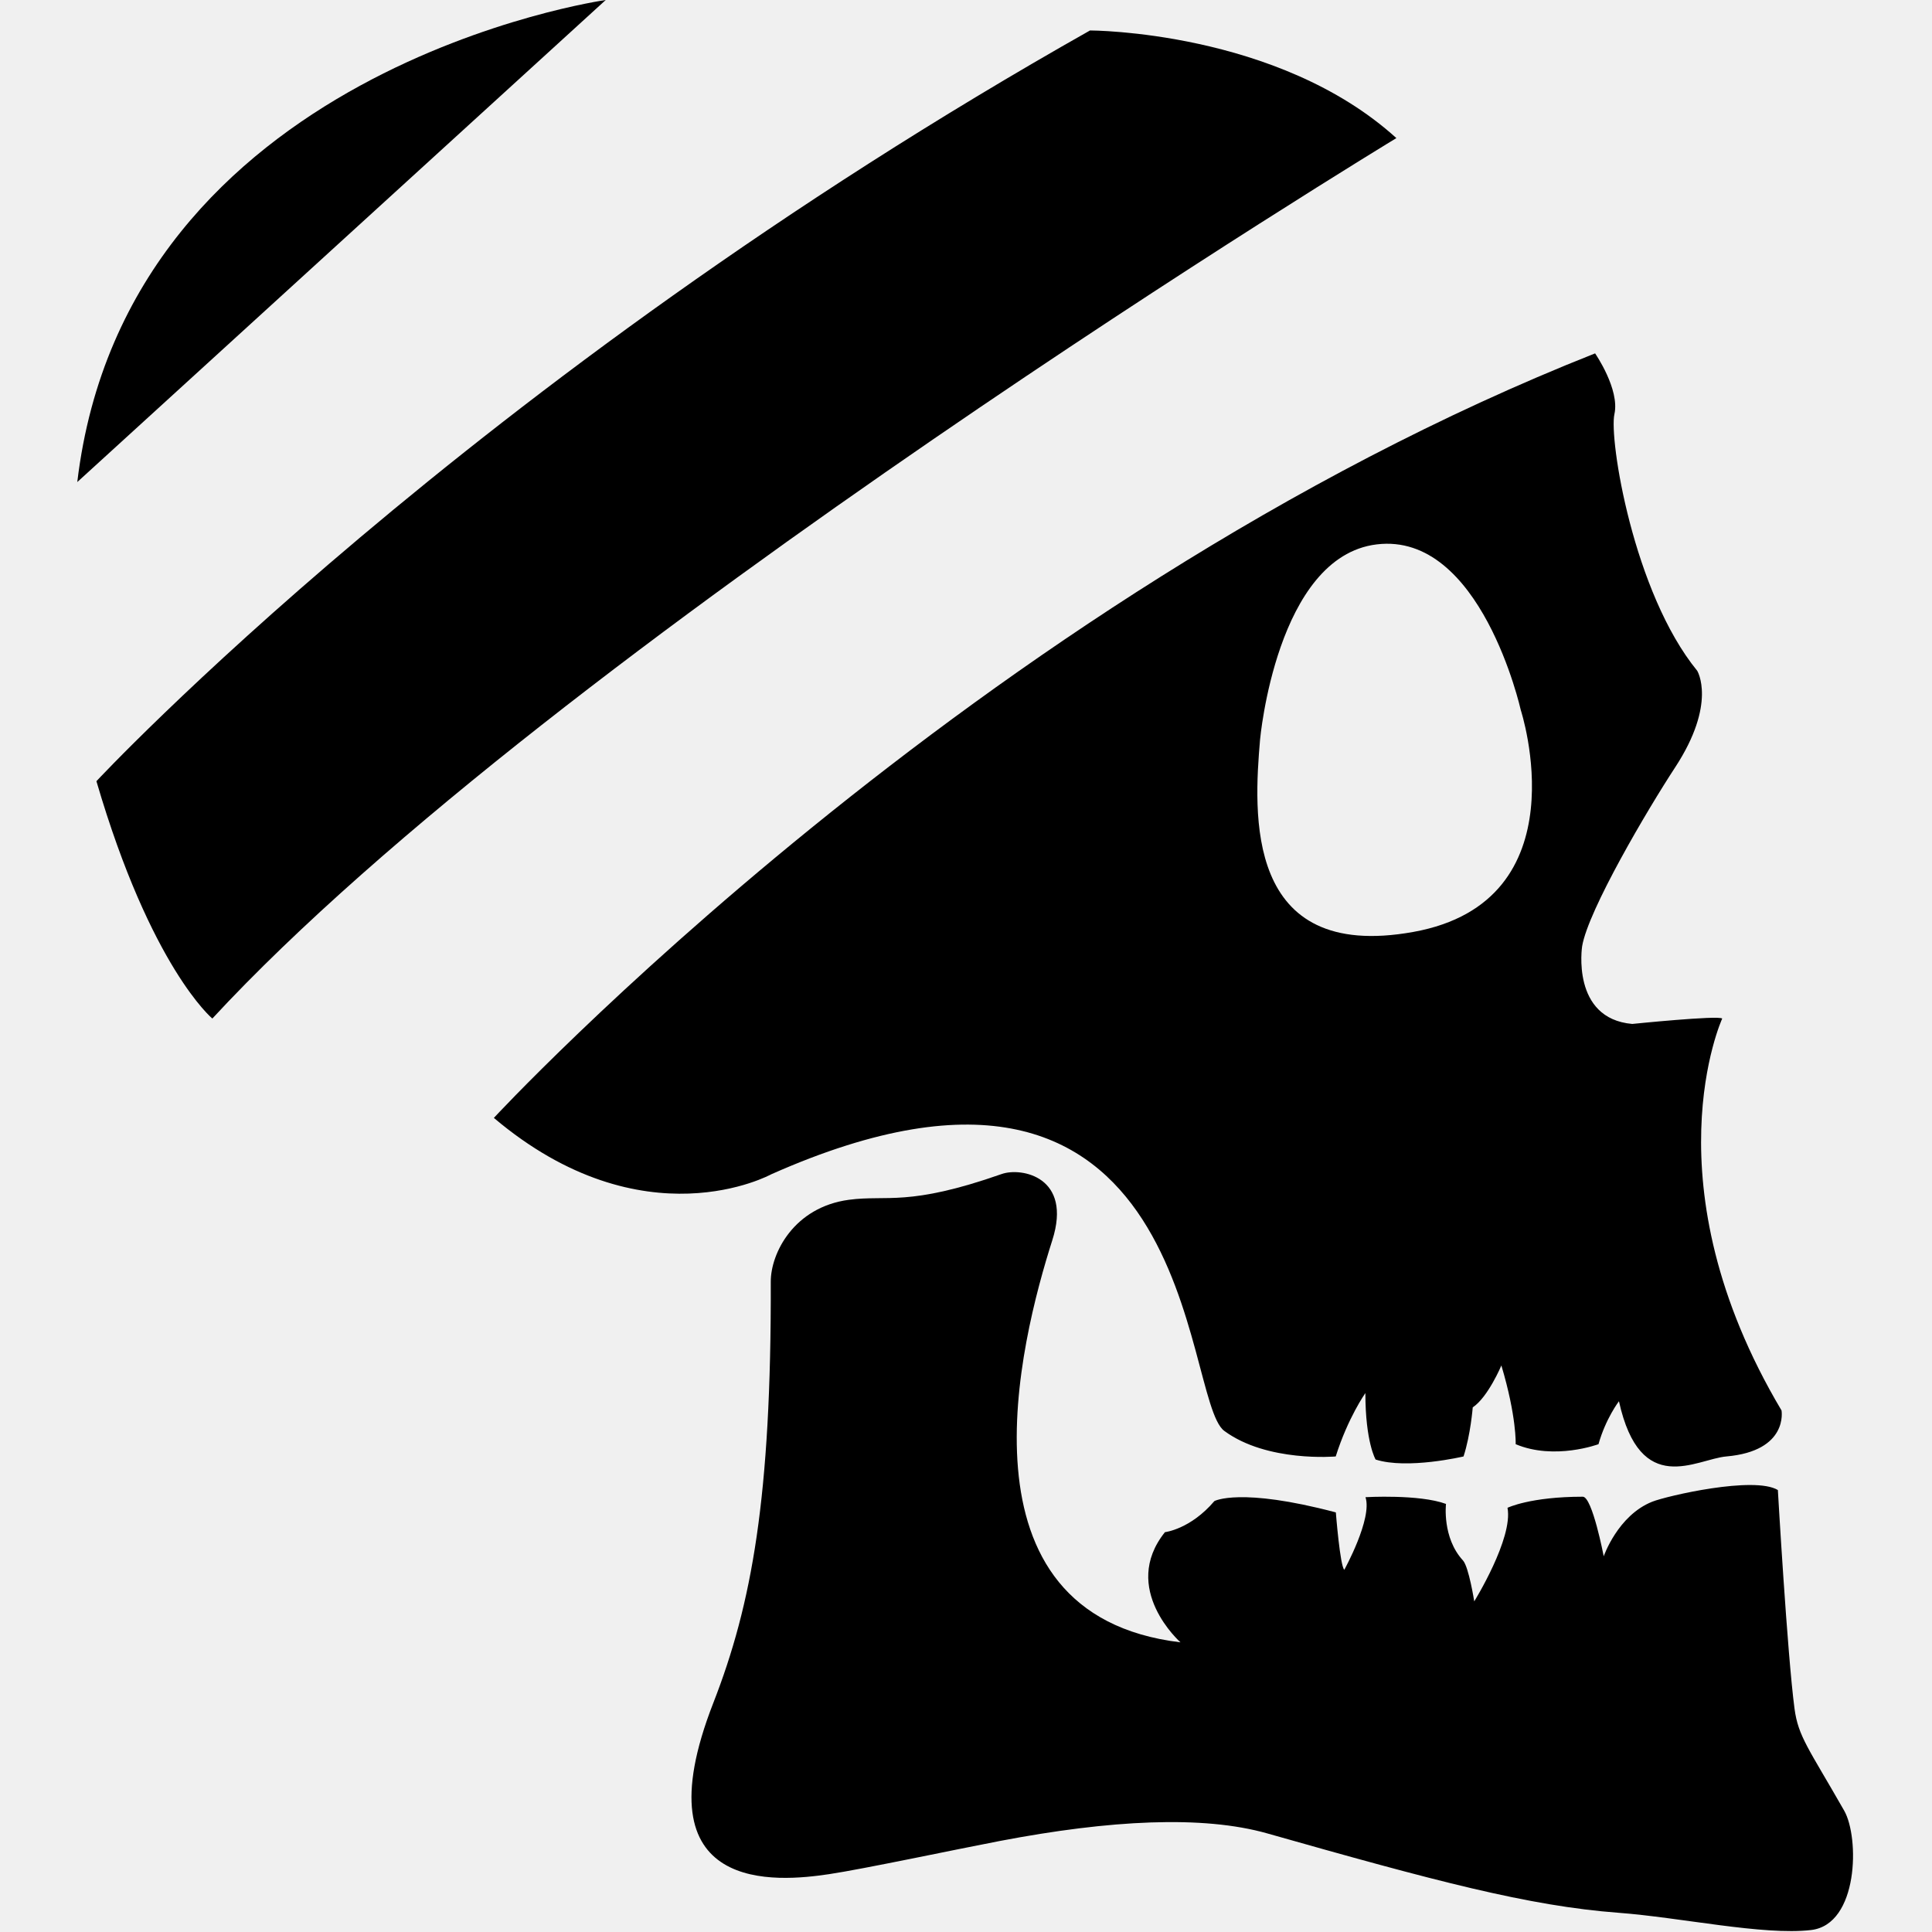
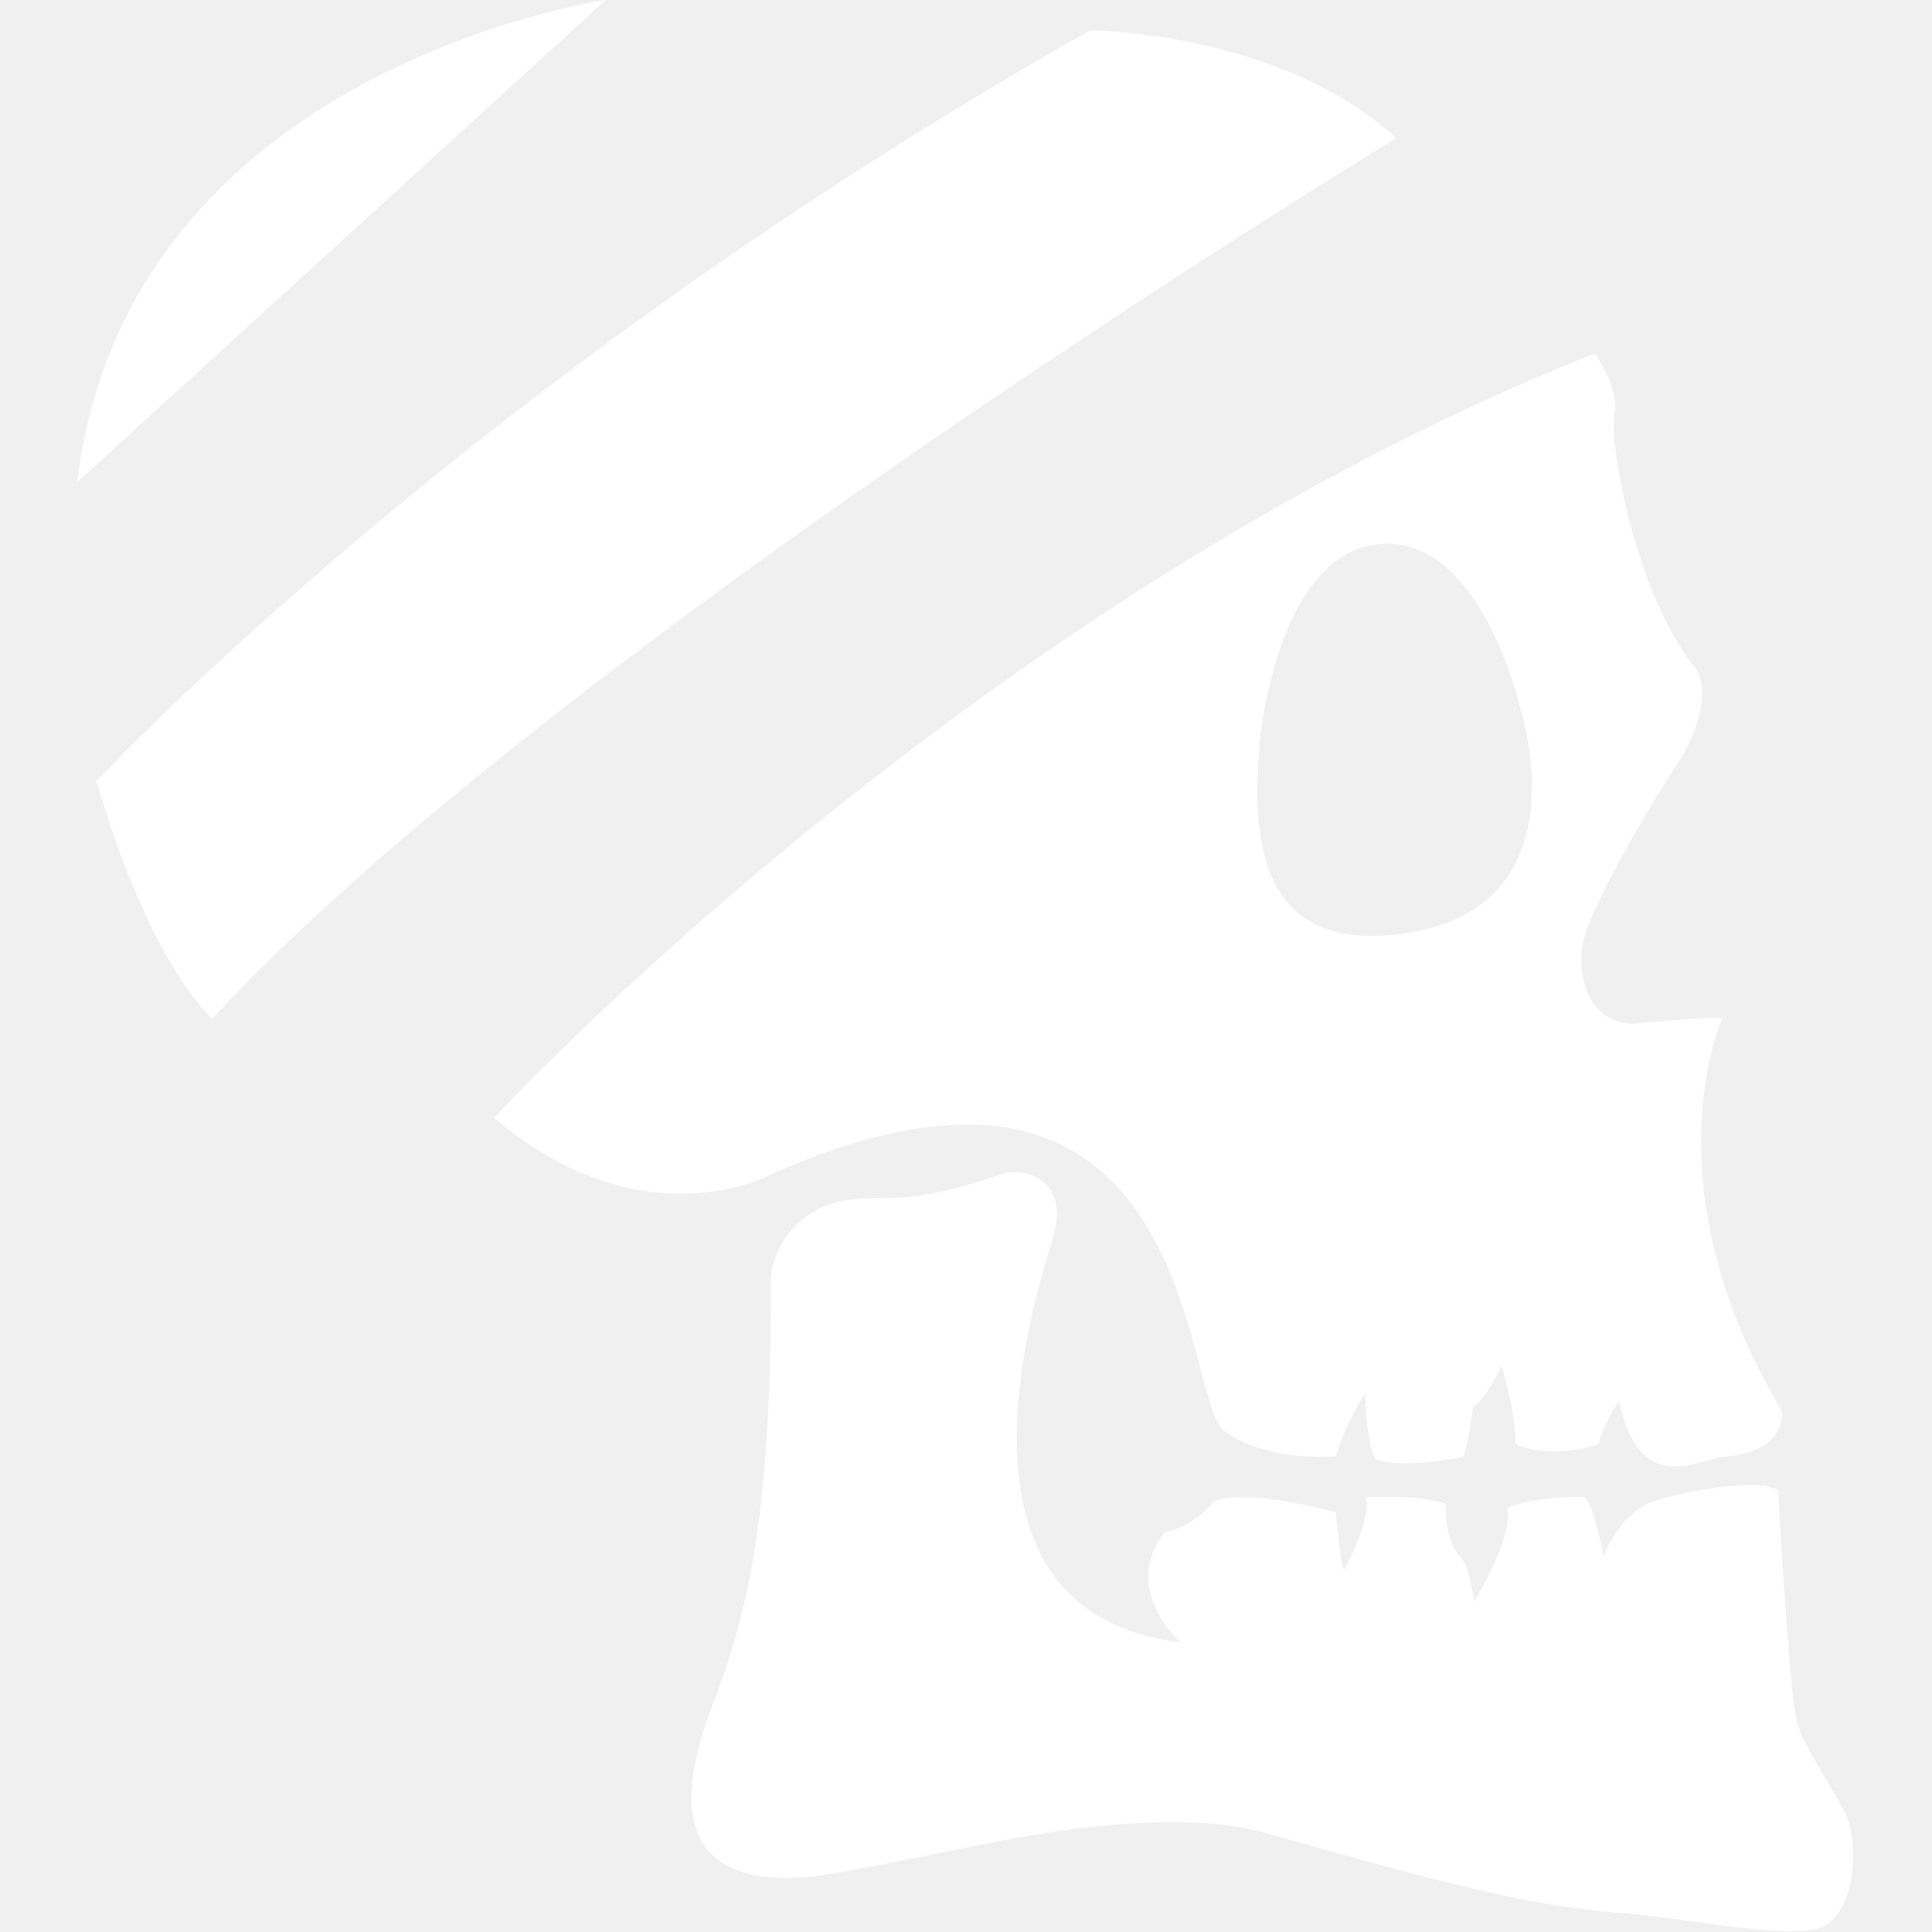
<svg xmlns="http://www.w3.org/2000/svg" width="350px" height="350px" viewBox="0 0 350 350" version="1.1">
  <g id="Logo" stroke="none" stroke-width="1" fill="#FFFFFF" fill-rule="evenodd">
-     <g id="Jack-Skull" transform="translate(14, 0)" fill="#000000">
+     <g id="Jack-Skull" transform="translate(14, 0)" fill="#FFFFFF">
      <path d="M242.054,168.825 C211.306,174.383 213.158,147.158 214.27,134.005 C214.27,134.005 217.234,100.846 235.386,98.623 C254.293,96.308 261.503,128.63 261.503,128.63 C261.503,128.63 272.802,163.267 242.054,168.825 M308.74,255.514 C284.289,214.393 297.996,184.518 297.996,184.518 C297.256,183.908 281.696,185.497 281.696,185.497 C270.579,184.518 272.619,171.42 272.619,171.42 C273.729,164.845 284.466,146.657 289.467,139.018 C297.081,127.387 293.467,121.518 293.467,121.518 C281.881,107.33 277.467,79.518 278.467,75.018 C279.467,70.518 274.967,64.018 274.967,64.018 C162.467,108.518 75.467,202.518 75.467,202.518 C102.631,225.465 125.732,212.727 125.732,212.727 C203.345,178.275 200.009,253.478 207.789,259.219 C215.57,264.96 227.979,263.85 227.979,263.85 C230.201,256.811 233.351,252.366 233.351,252.366 C233.351,261.256 235.203,264.406 235.203,264.406 C240.946,266.257 251.133,263.85 251.133,263.85 C252.415,259.911 252.8,254.959 252.8,254.959 C255.578,253.107 257.987,247.365 257.987,247.365 C260.765,256.626 260.579,261.627 260.579,261.627 C267.617,264.591 275.583,261.627 275.583,261.627 C276.88,256.996 279.287,253.848 279.287,253.848 C283.177,271.445 293.29,264.324 298.737,263.85 C310.066,262.864 308.74,255.514 308.74,255.514" id="Fill-1" />
      <path d="M2.84217094e-14,87.329 L95.733,0 C95.733,0 8.95,12.289 2.84217094e-14,87.329" id="Fill-3" />
      <path d="M3.467,141.518 C3.467,141.518 70.967,69.018 183.467,5.518 C183.467,5.518 217.467,5.518 238.967,25.018 C238.967,25.018 86.467,117.518 24.467,184.518 C24.467,184.518 13.357,175.324 3.467,141.518" id="Fill-5" />
      <path d="M199.855,297.523 C199.855,297.523 188.855,287.799 197.042,277.566 C197.042,277.566 201.645,277.055 205.995,271.938 C205.995,271.938 210.601,269.38 228,273.985 C228,273.985 228.767,283.767 229.535,284.377 C229.535,284.377 234.651,275.126 233.373,271.229 C233.373,271.229 243.094,270.659 247.956,272.45 C247.956,272.45 247.226,278.553 251.025,282.683 C252.089,283.839 253.072,290.103 253.072,290.103 C253.072,290.103 260.156,278.675 259.099,273.153 C259.099,273.153 263.18,271.149 272.736,271.143 C274.464,271.142 276.529,281.938 276.529,281.938 C276.529,281.938 279.068,274.531 285.318,272.048 C287.978,270.992 303.803,267.343 308.077,269.935 C308.077,269.935 309.784,299.68 311.091,309.518 C311.769,314.617 313.647,316.722 320.091,328.018 C322.873,332.891 322.716,348.643 314.091,349.643 C305.396,350.651 290.438,347.359 279.216,346.518 C262.955,345.3 245.881,340.736 215.591,332.143 C203.923,328.833 187.133,329.687 167.091,333.518 C159.369,334.995 142.375,338.599 136.216,339.518 C126.959,340.9 101.561,343.506 115.216,308.518 C122.219,290.577 125.734,271.179 125.633,232.185 C125.621,227.056 129.8,218.686 139.799,217.352 C146.752,216.423 150.518,218.639 167.466,212.685 C171.029,211.434 180.299,213.186 176.633,224.685 C170.828,242.894 158.133,292.518 199.855,297.523" id="Fill-7" />
    </g>
  </g>
</svg>
